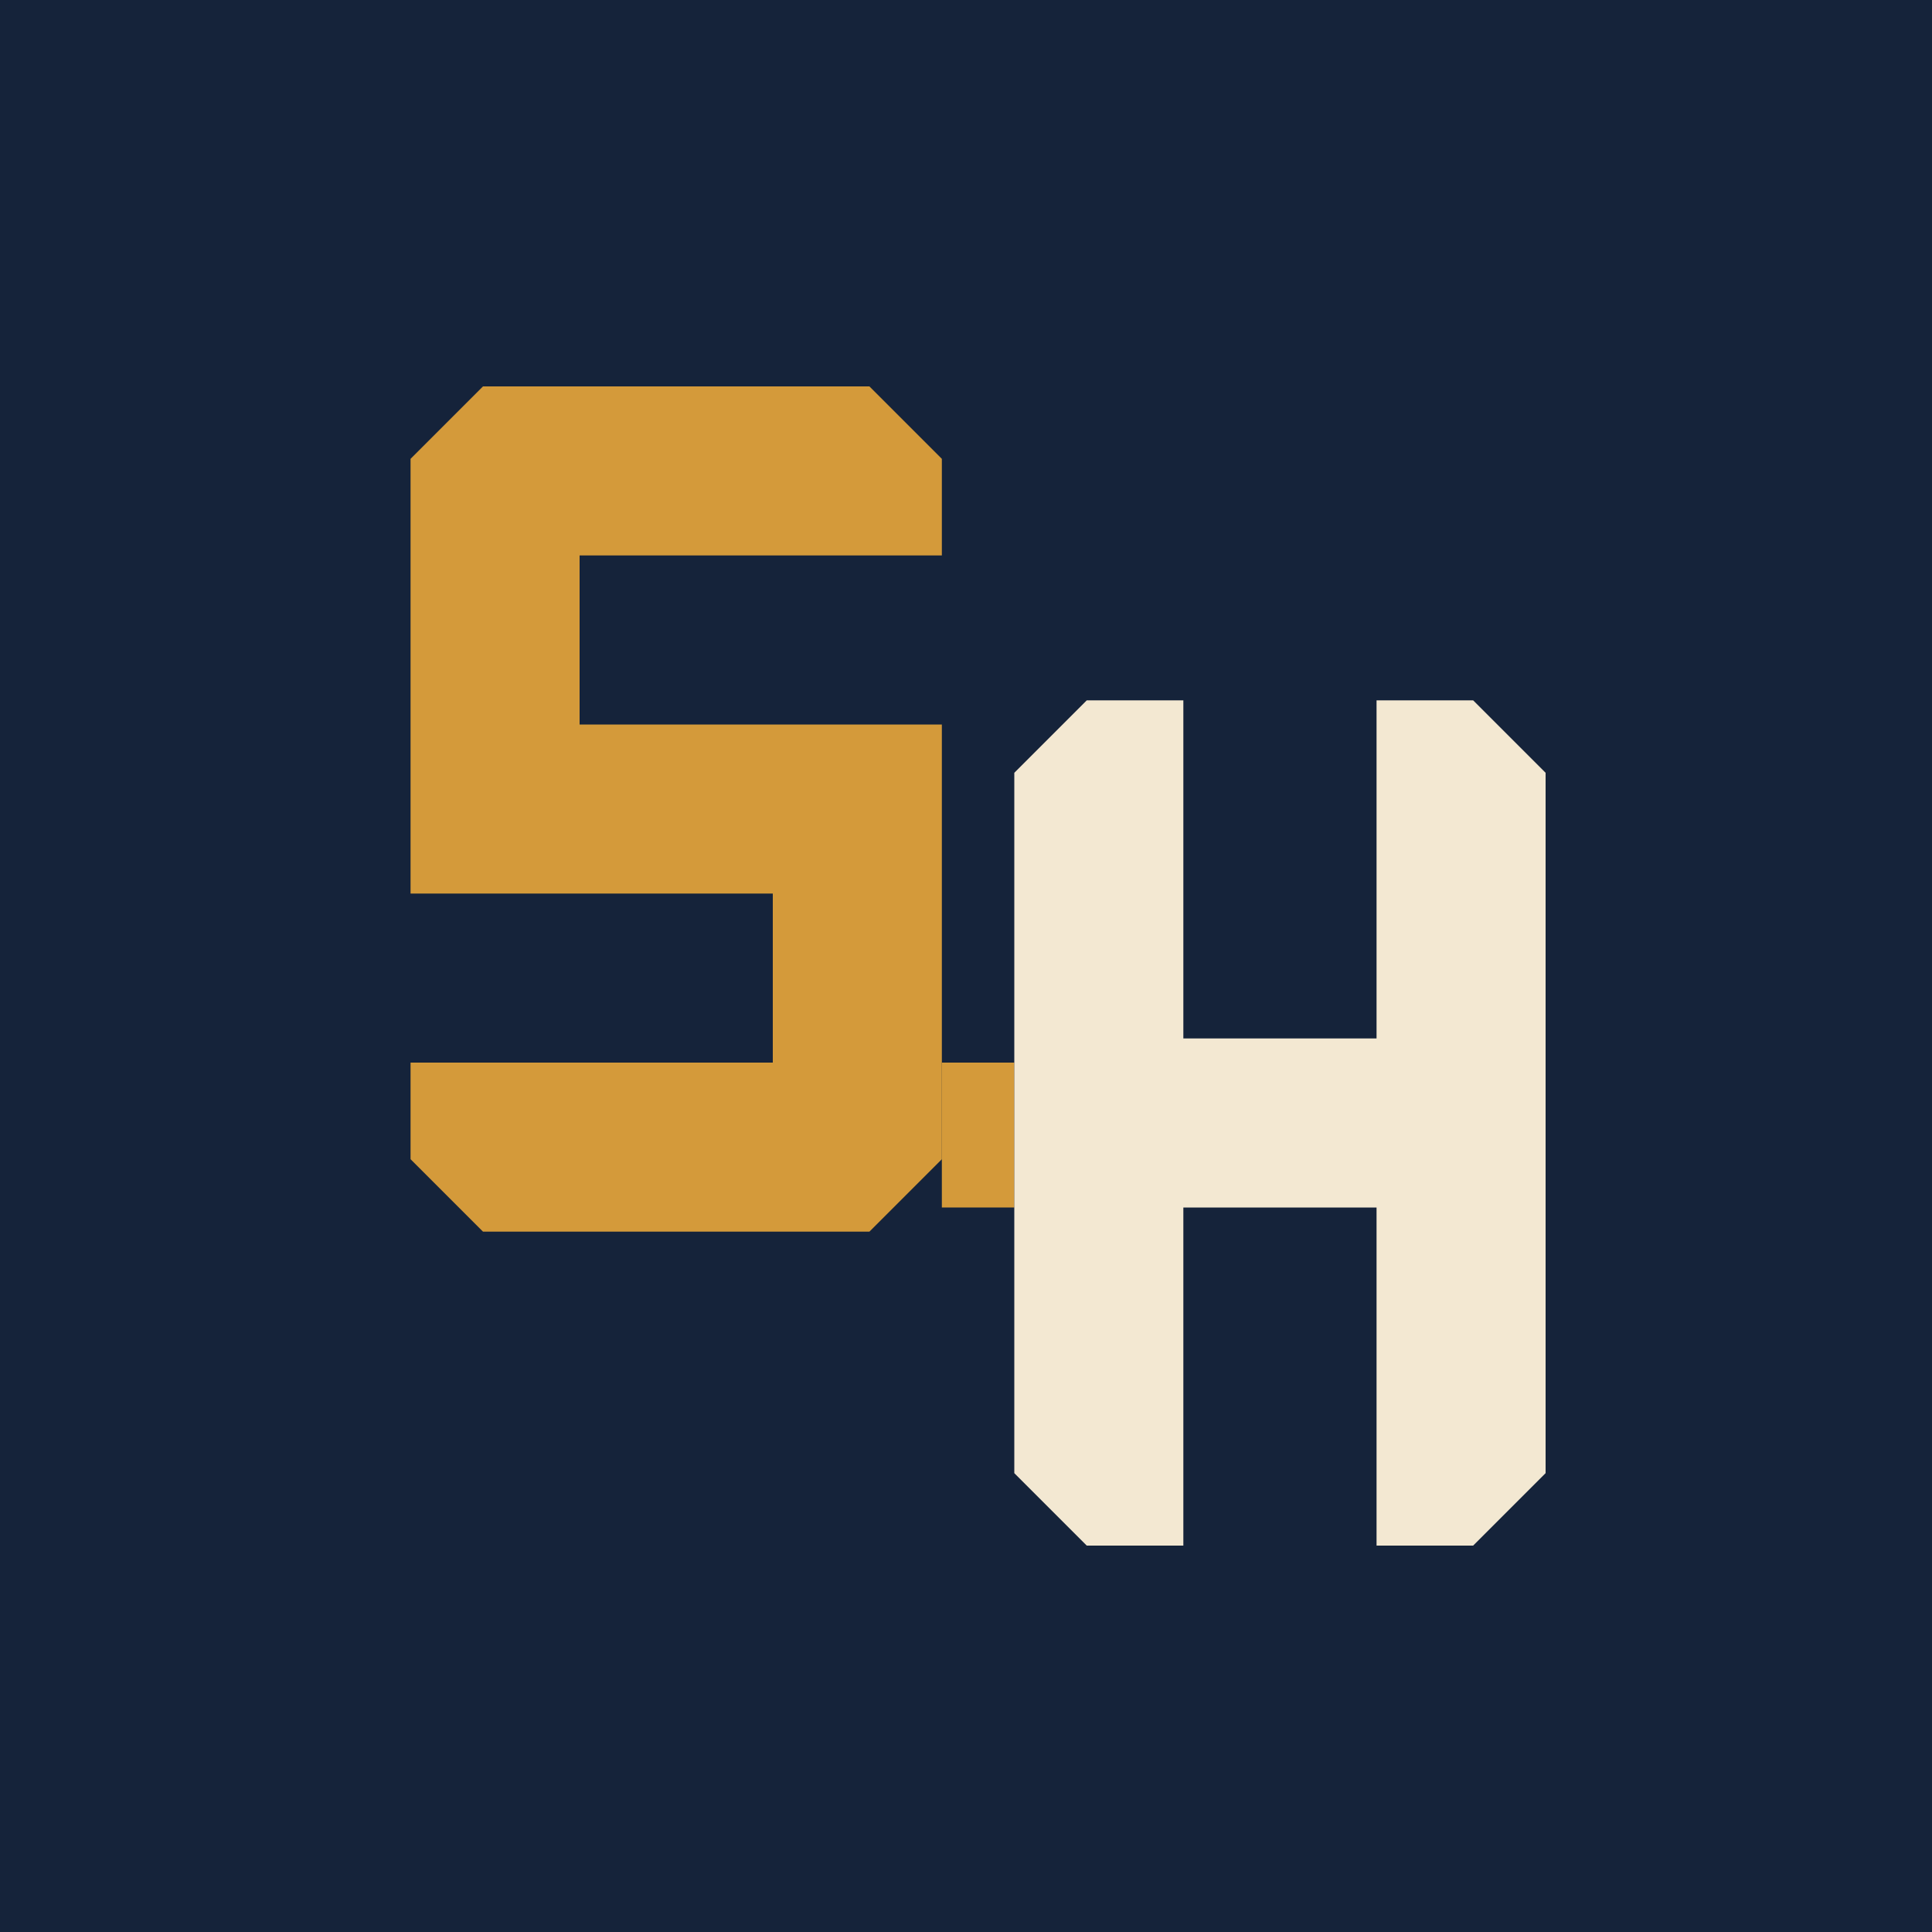
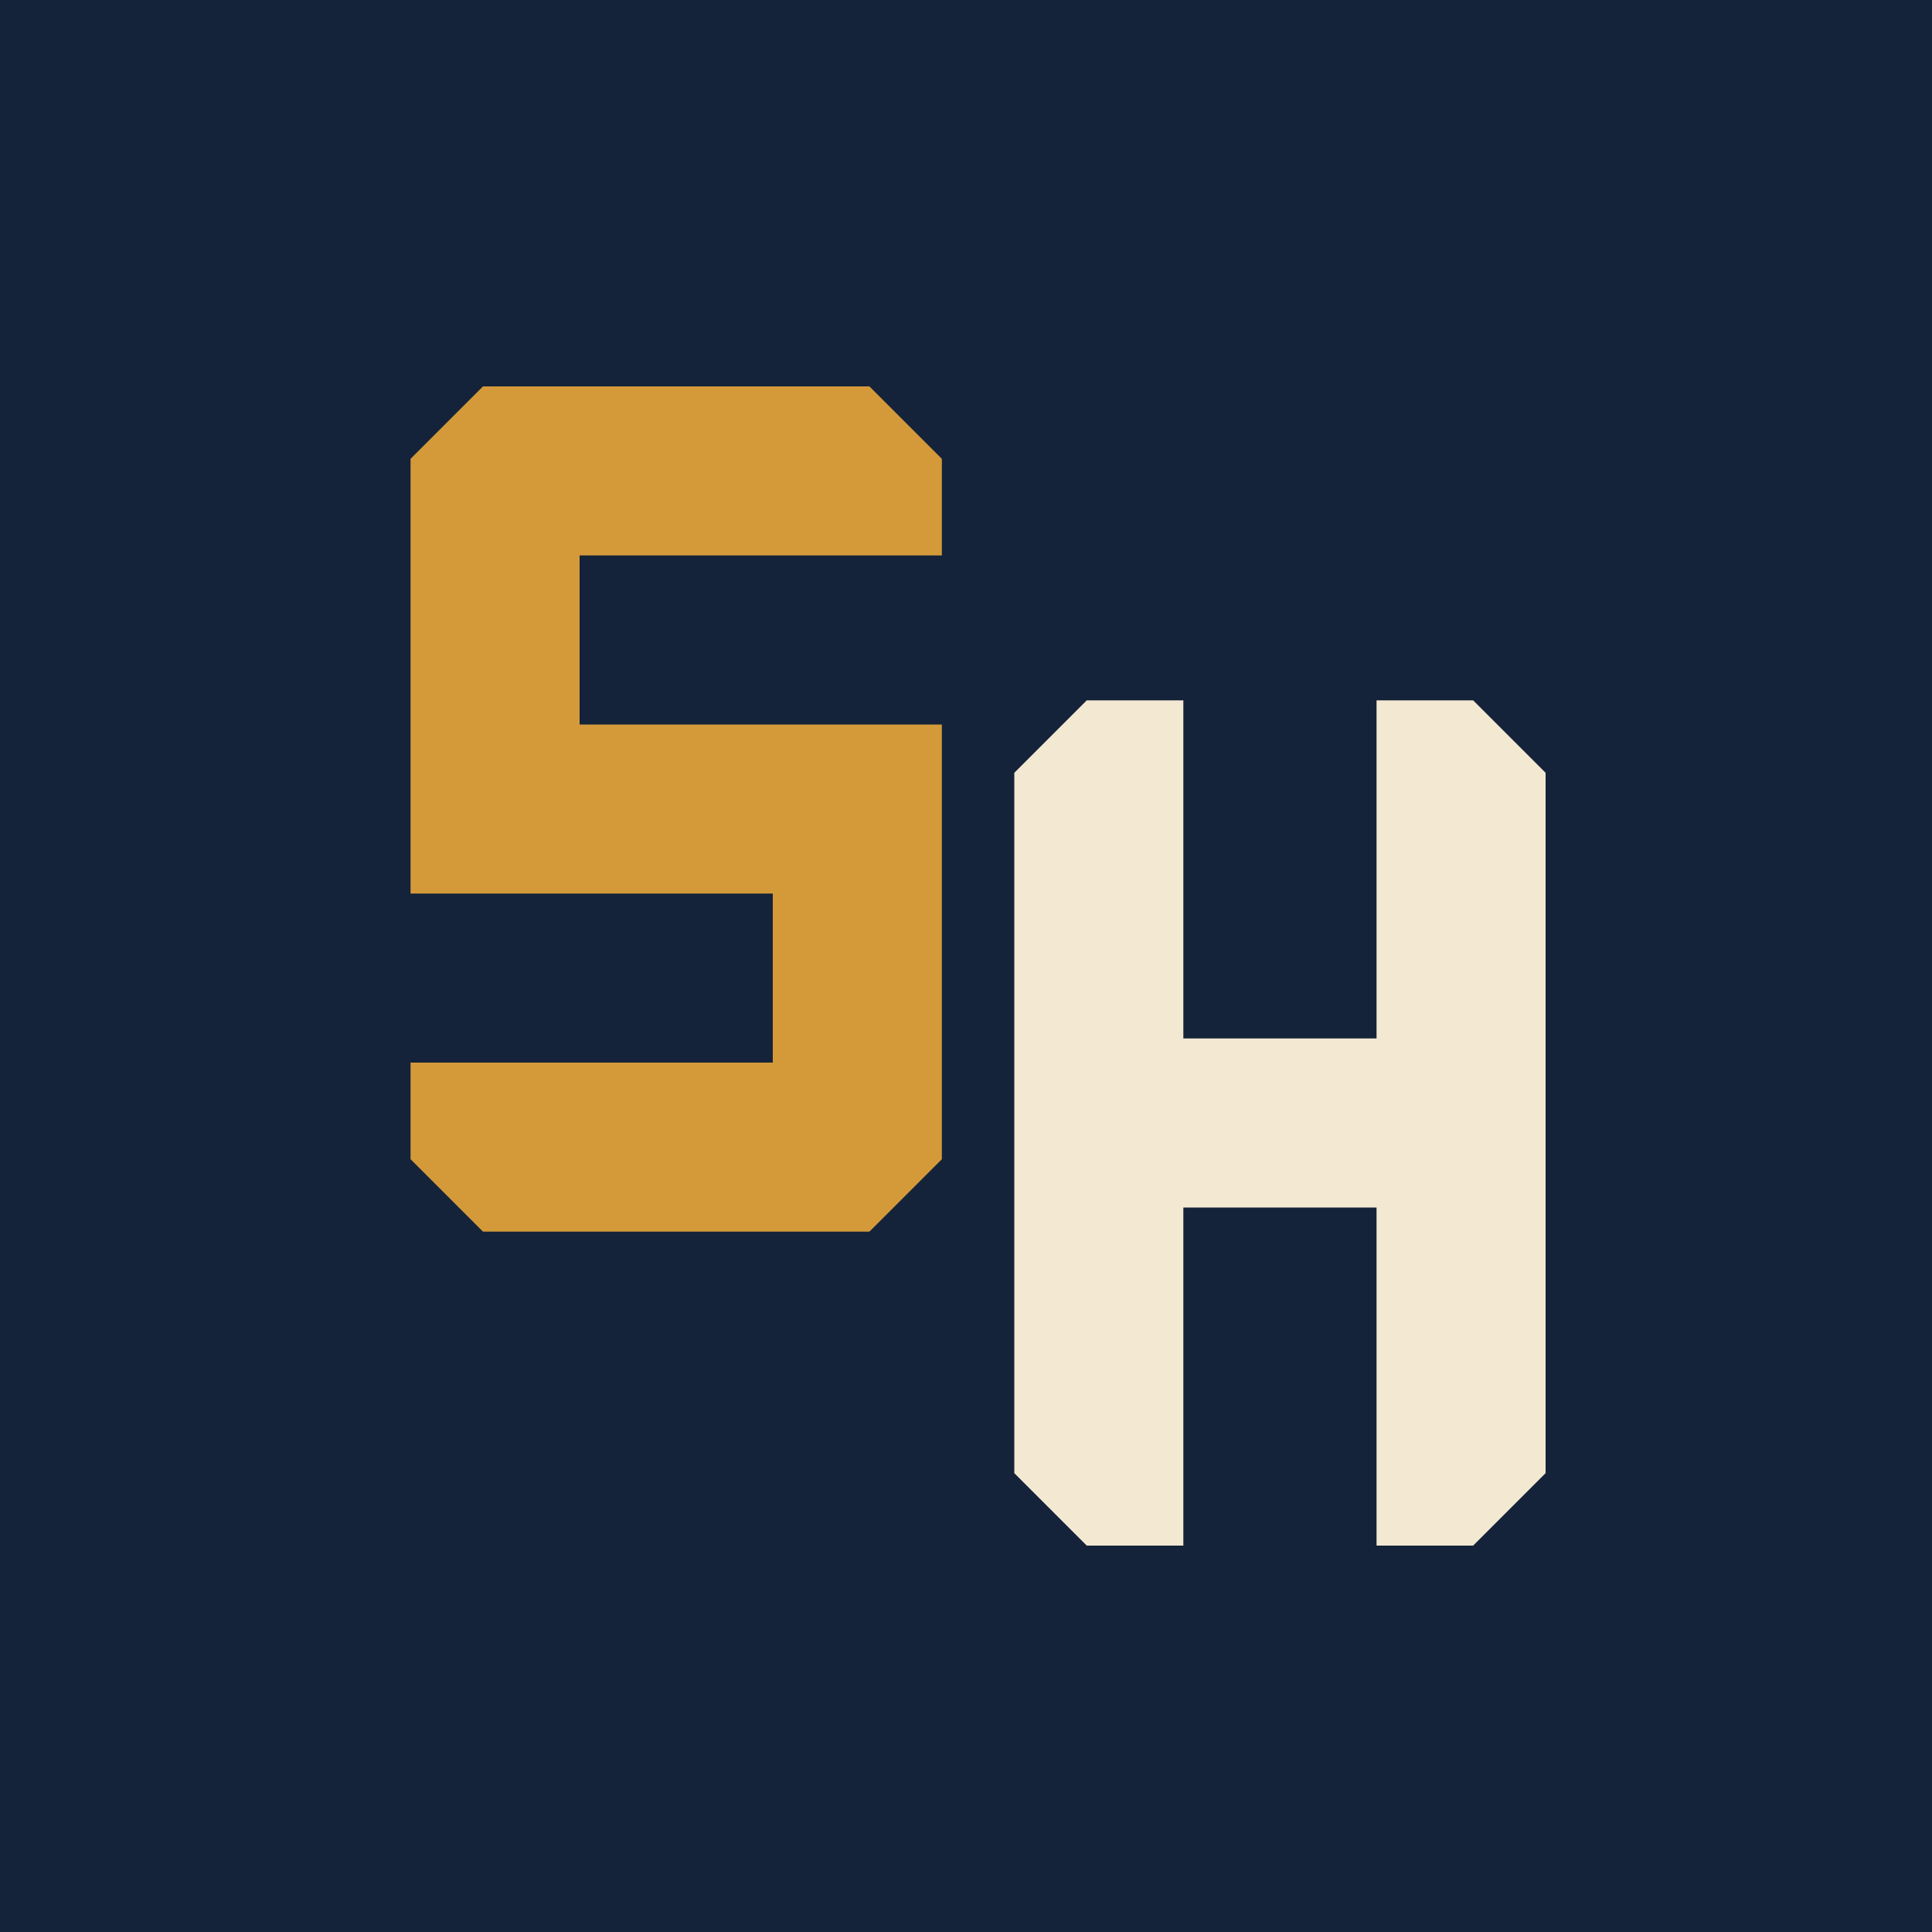
<svg xmlns="http://www.w3.org/2000/svg" viewBox="0 0 512 512">
  <rect width="512" height="512" fill="#15233a" />
  <g transform="translate(96 96) scale(3.2)">
    <path fill="#d49a3a" d="M10 2h32l6 6v8H18v14h30v36l-6 6H10l-6-6v-8h30V44H4V8Z" />
-     <path fill="#d49a3a" d="M48 58h6v12h-6Z" />
    <path fill="#f3e8d2" d="M60 28h8v28h16V28h8l6 6v58l-6 6h-8V70H68v28h-8l-6-6V34Z" />
  </g>
</svg>
